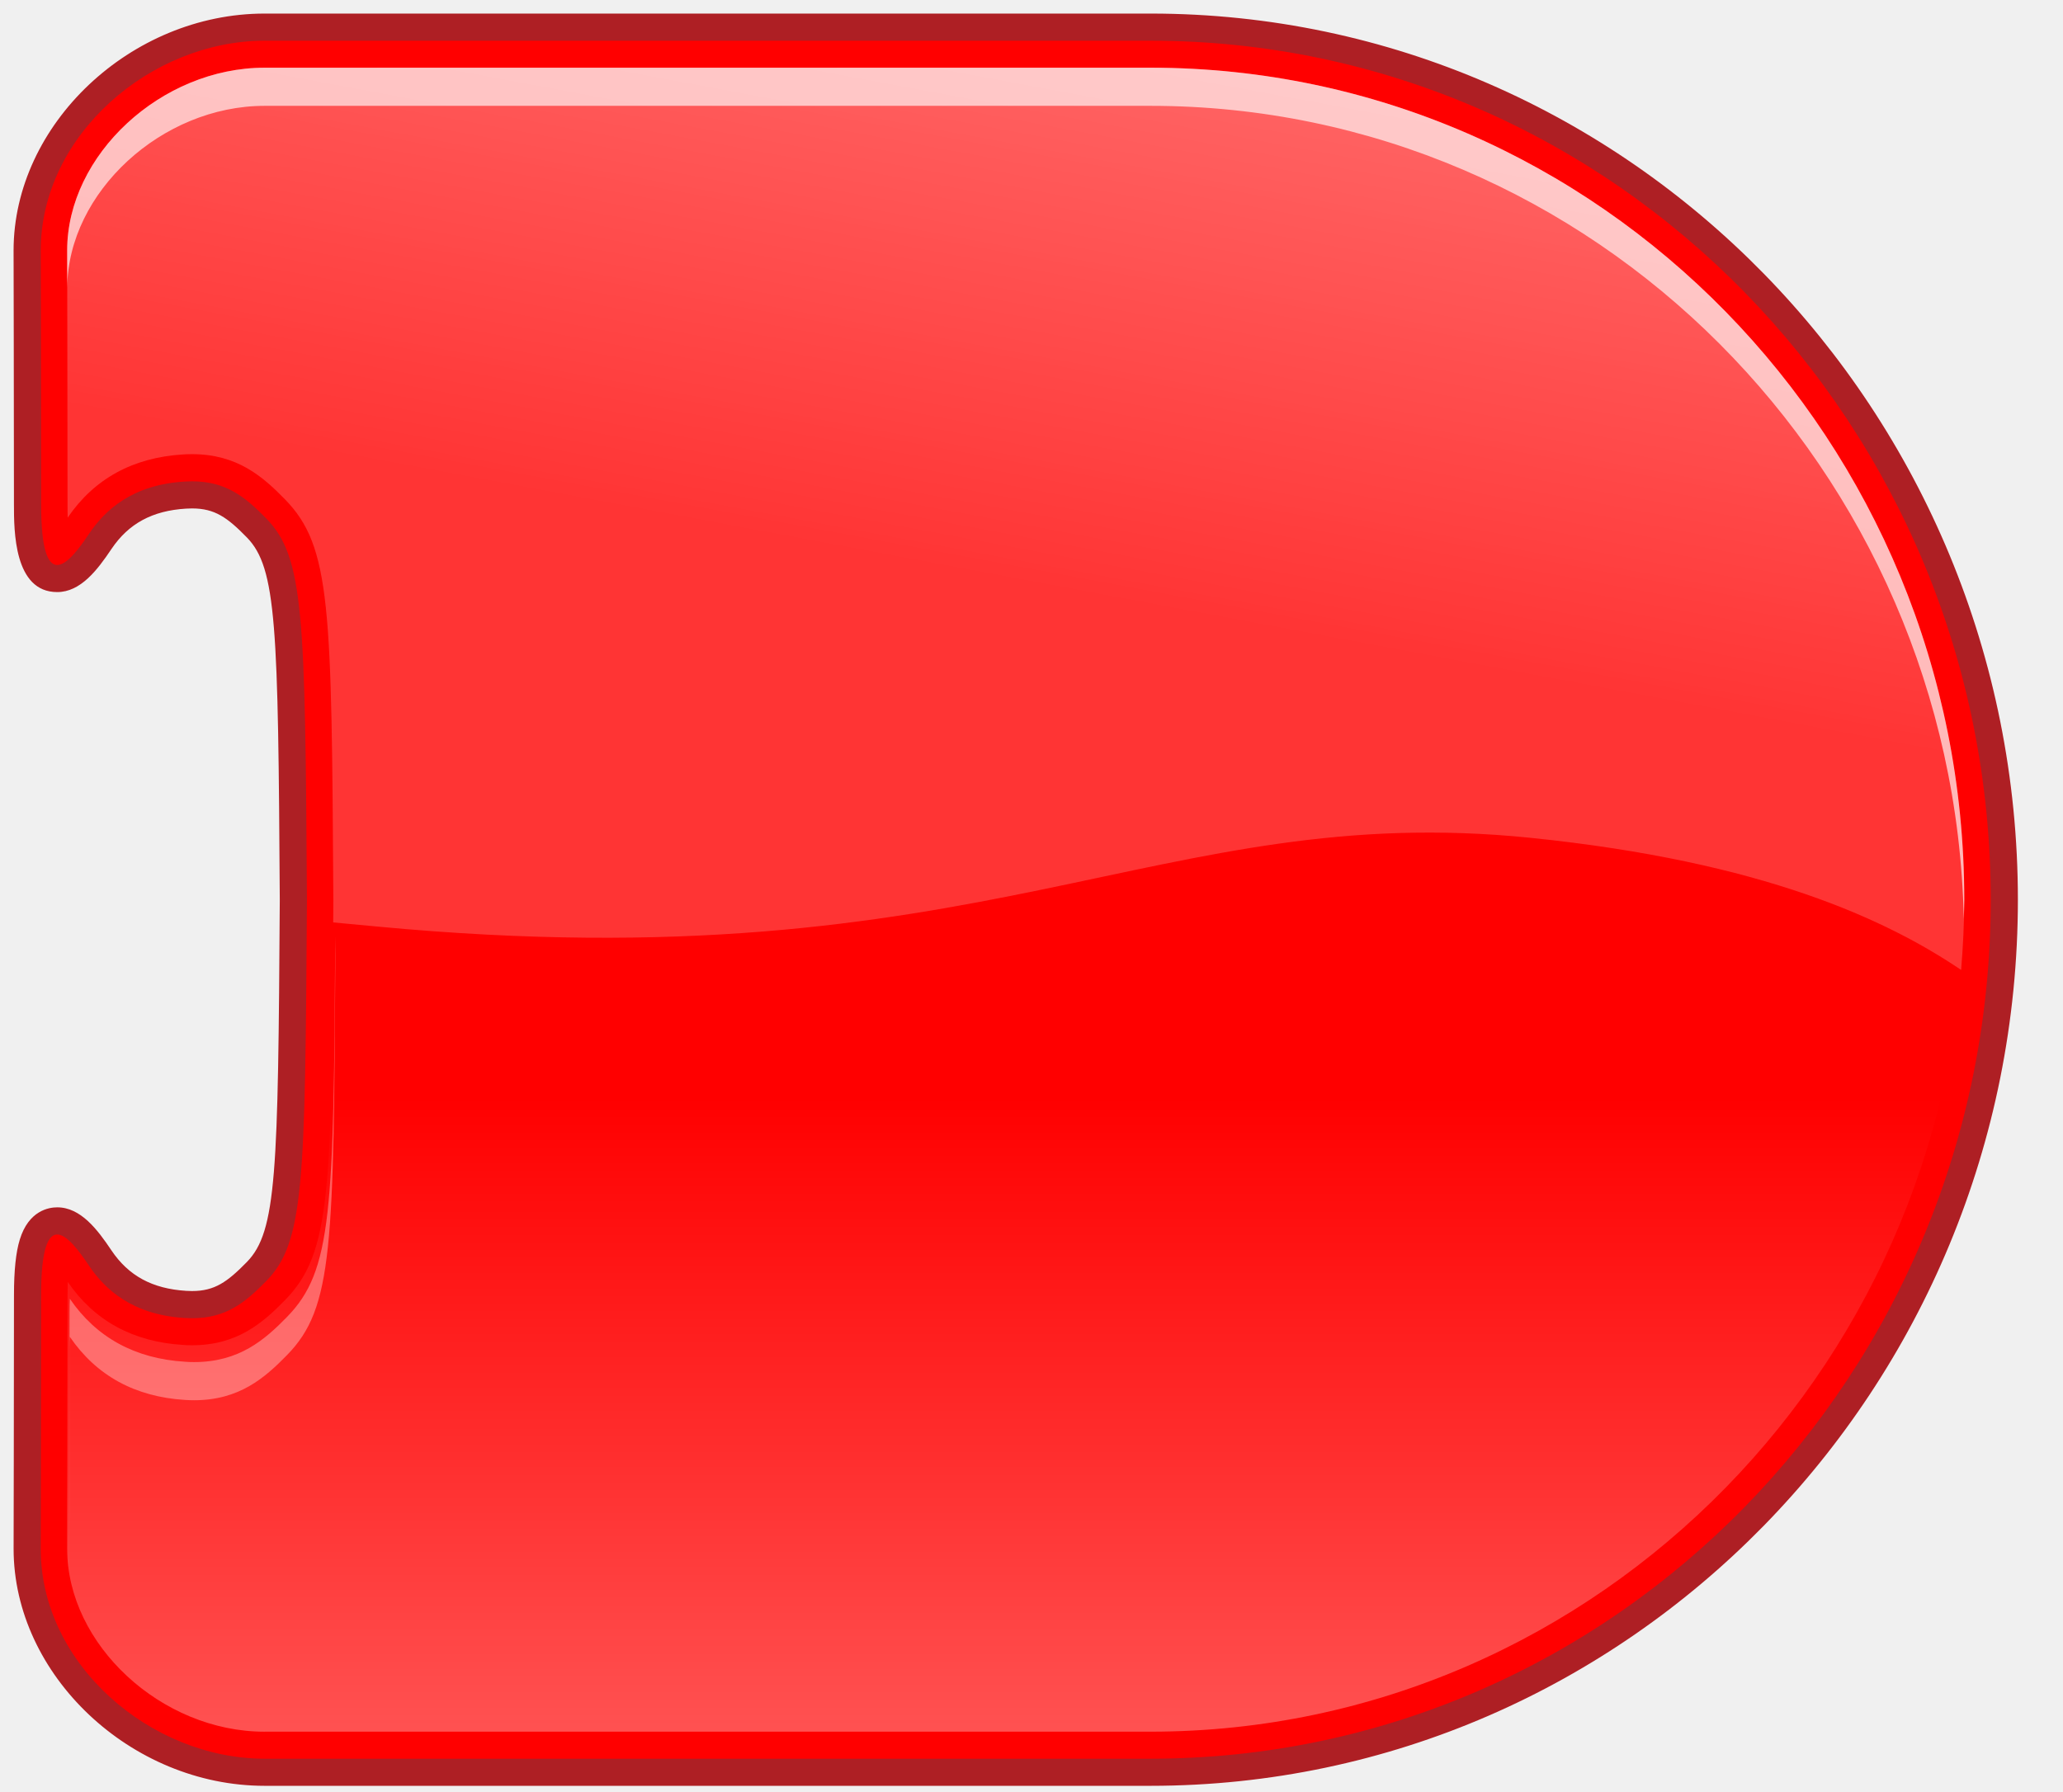
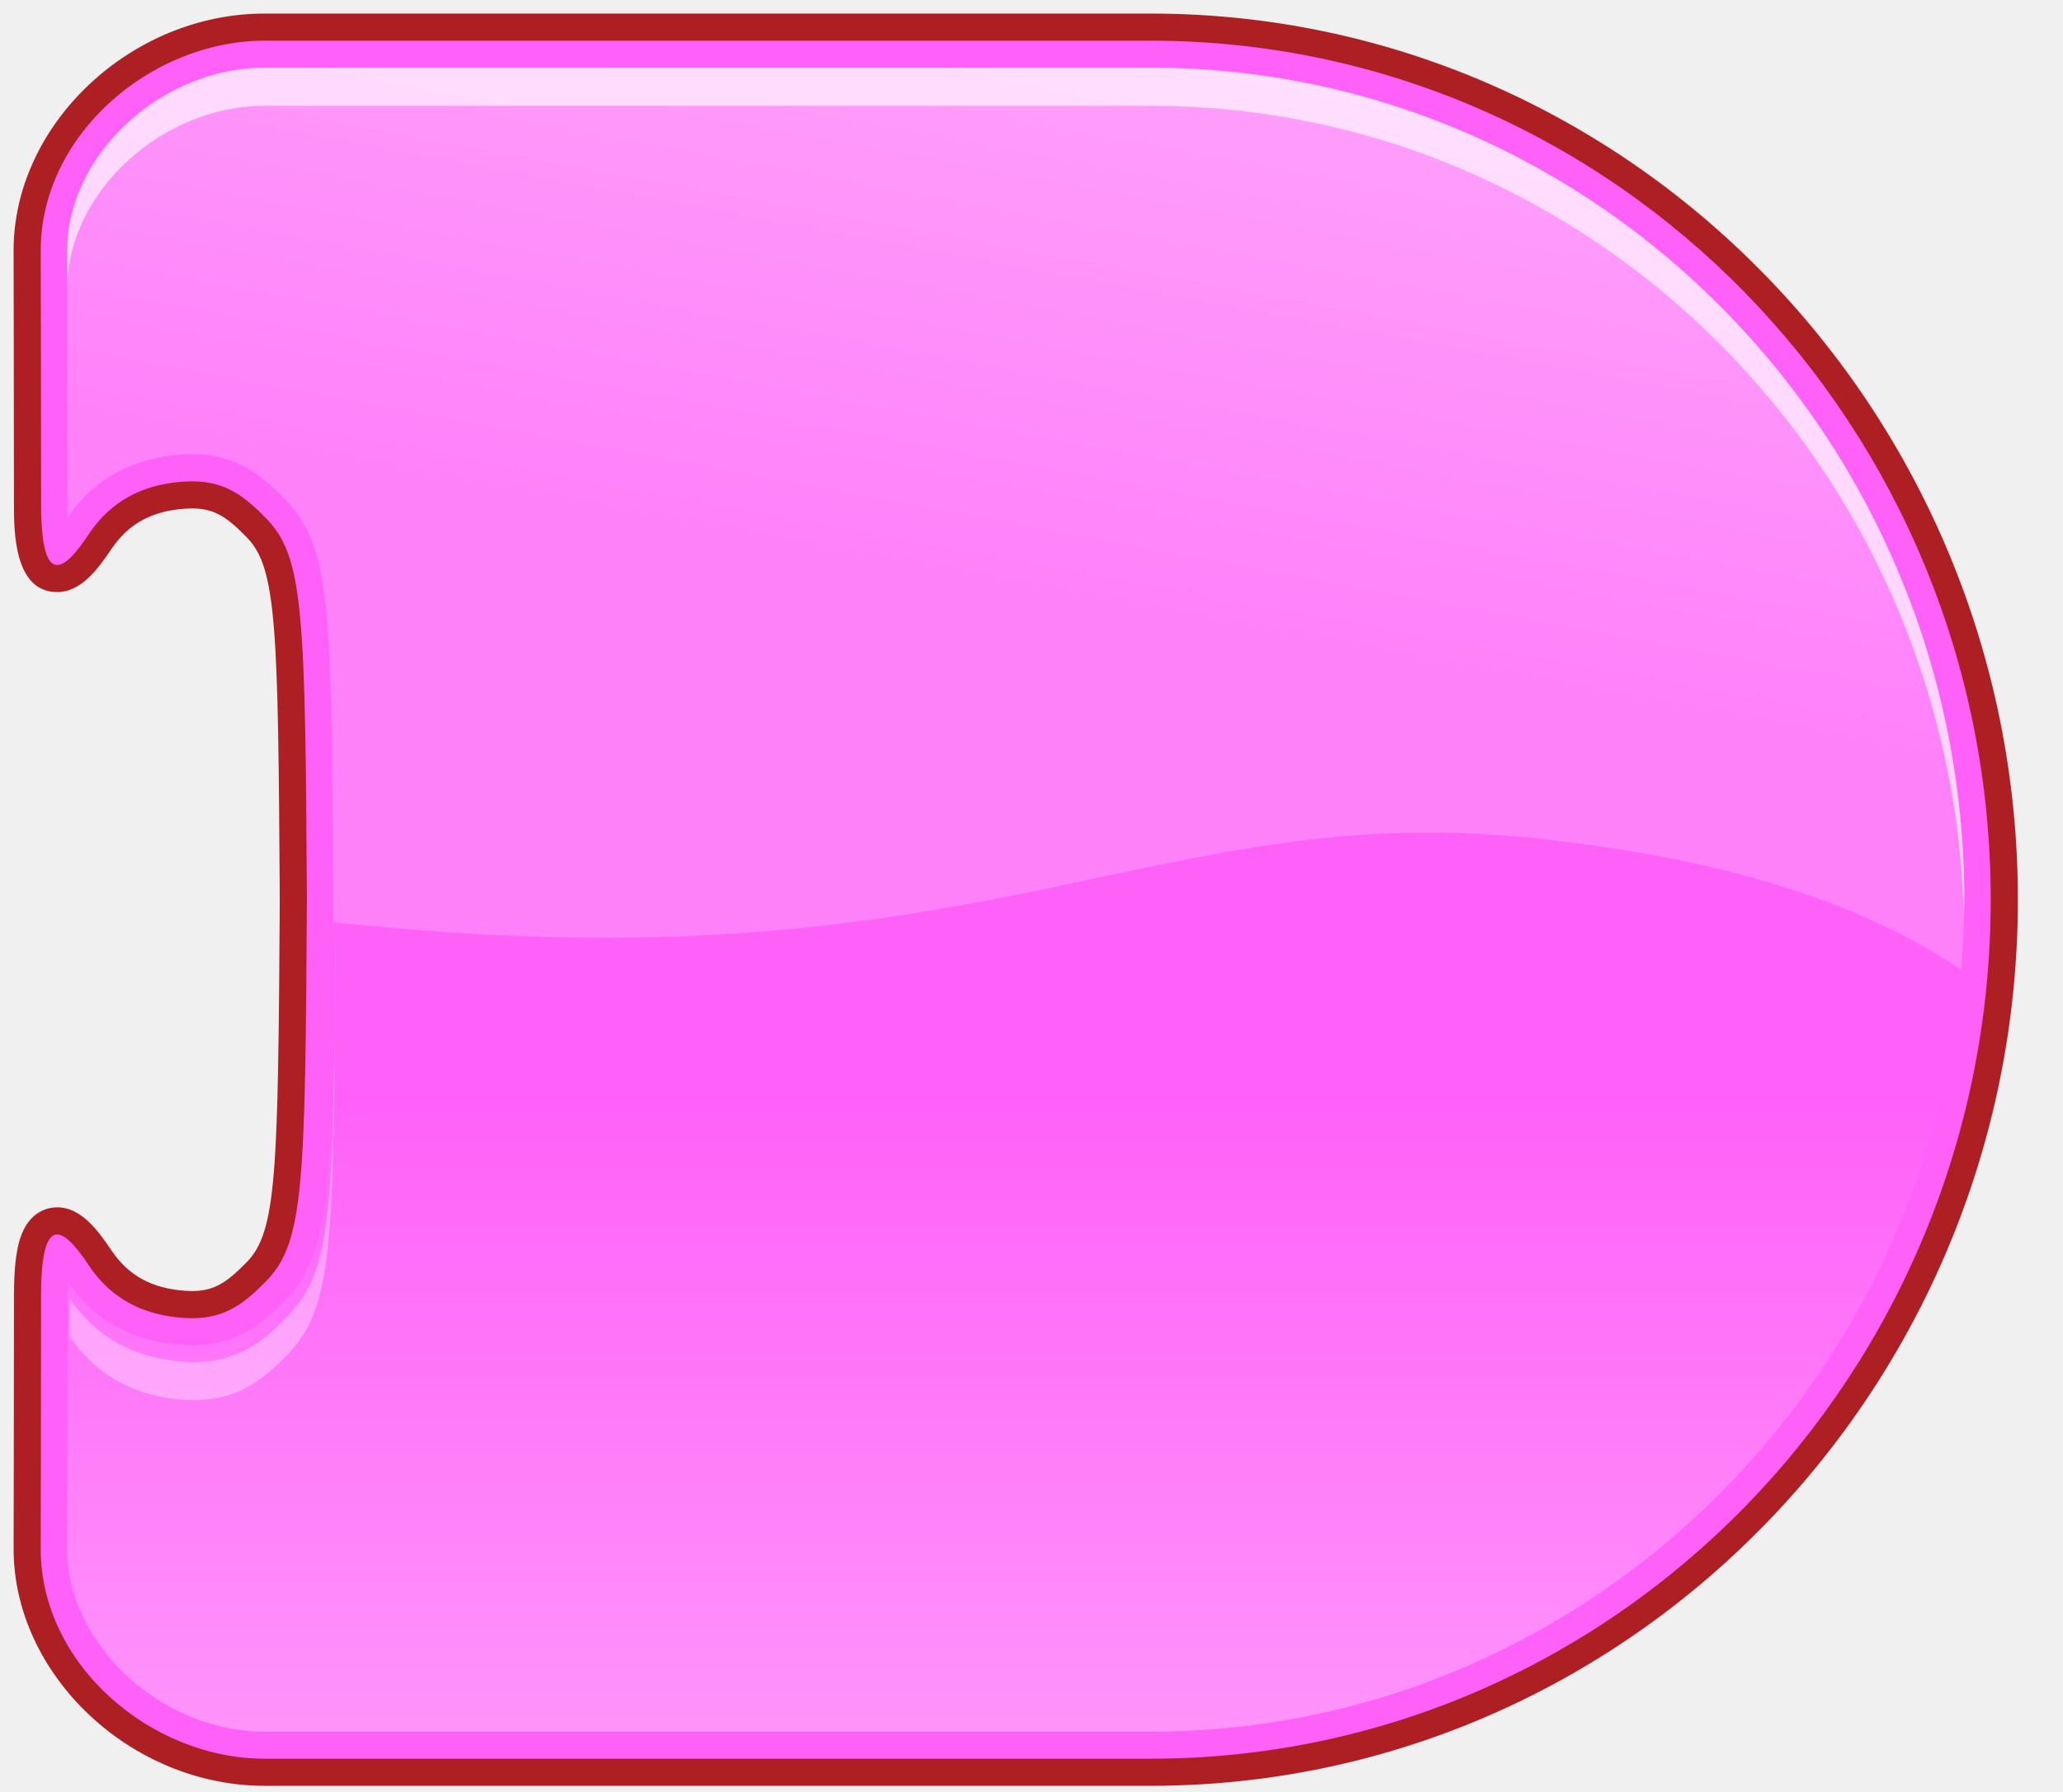
<svg xmlns="http://www.w3.org/2000/svg" width="76" height="66" viewBox="0 0 76 66">
-   <path fill="#F00" d="M9.747 65.302C5.087 65.302 1 61.455 1 57.069c0-.001.014-5.826.014-9.354 0-1.35.13-2.729 1.093-2.729.556 0 1.035.545 1.583 1.364.716 1.064 1.743 1.625 3.138 1.712.085.005.167.008.247.008 1 0 1.586-.411 2.377-1.22 1.24-1.269 1.292-3.273 1.355-13.703-.064-10.423-.115-12.427-1.355-13.695-.79-.809-1.374-1.219-2.379-1.219a3.48 3.48 0 0 0-.246.008c-1.395.085-2.421.645-3.138 1.711-.547.818-1.025 1.363-1.582 1.363-.963 0-1.093-1.38-1.093-2.73C1.014 15.057 1 9.234 1 9.233 1 4.847 5.087 1 9.747 1h32.646c17.338.005 31.443 14.428 31.443 32.15s-14.104 32.146-31.44 32.152H9.747z" />
+   <path fill="#FF61F8" d="M9.747 65.302C5.087 65.302 1 61.455 1 57.069c0-.001.014-5.826.014-9.354 0-1.35.13-2.729 1.093-2.729.556 0 1.035.545 1.583 1.364.716 1.064 1.743 1.625 3.138 1.712.085.005.167.008.247.008 1 0 1.586-.411 2.377-1.22 1.24-1.269 1.292-3.273 1.355-13.703-.064-10.423-.115-12.427-1.355-13.695-.79-.809-1.374-1.219-2.379-1.219a3.48 3.48 0 0 0-.246.008c-1.395.085-2.421.645-3.138 1.711-.547.818-1.025 1.363-1.582 1.363-.963 0-1.093-1.38-1.093-2.73C1.014 15.057 1 9.234 1 9.233 1 4.847 5.087 1 9.747 1h32.646c17.338.005 31.443 14.428 31.443 32.15s-14.104 32.146-31.44 32.152H9.747z" />
  <path fill="#AE1F24" d="M42.396 1.5c17.09.005 30.941 14.174 30.941 31.65S59.485 64.796 42.396 64.802H9.747c-4.175 0-8.247-3.459-8.247-7.732 0 0 .014-5.826.014-9.354 0-1.687.255-2.229.593-2.229.366 0 .828.636 1.167 1.143.588.874 1.594 1.812 3.522 1.933.096.006.188.009.278.009 1.241 0 1.944-.562 2.735-1.37 1.391-1.423 1.434-3.55 1.498-14.05-.064-10.5-.107-12.626-1.498-14.048-.791-.81-1.494-1.369-2.736-1.369-.089 0-.181.003-.276.009-1.929.117-2.935 1.057-3.522 1.932-.339.507-.801 1.142-1.167 1.142-.338 0-.593-.542-.593-2.23 0-3.529-.014-9.354-.014-9.354C1.5 4.962 5.572 1.5 9.747 1.5h32.649m0-1H9.747C4.821.5.5 4.581.5 9.232c0 .002.014 5.825.014 9.354 0 .967 0 3.23 1.593 3.23.865 0 1.484-.819 1.998-1.586.632-.939 1.506-1.414 2.752-1.489.075-.004.146-.007.216-.007.837 0 1.3.33 2.021 1.068 1.1 1.125 1.152 3.294 1.213 13.355-.062 10.05-.113 12.219-1.213 13.344-.724.739-1.187 1.069-2.02 1.069a3.17 3.17 0 0 1-.215-.007c-1.247-.078-2.123-.552-2.755-1.493-.512-.765-1.132-1.584-1.996-1.584-.306 0-1.051.115-1.379 1.188-.144.47-.214 1.138-.214 2.04 0 3.527-.014 9.353-.014 9.353 0 4.653 4.321 8.734 9.247 8.734h32.646c17.615-.006 31.944-14.653 31.944-32.651C74.337 15.152 60.008.505 42.396.5z" />
  <linearGradient id="a" gradientUnits="userSpaceOnUse" x1="37.419" y1="64.465" x2="37.419" y2="40.456">
    <stop offset="0" stop-color="#fff" />
    <stop offset="1" stop-color="#fff" stop-opacity="0" />
  </linearGradient>
  <path opacity=".33" fill="url(#a)" d="M9.747 63.807c-3.806 0-7.273-3.212-7.273-6.737 0 0 .014-5.826.014-9.354 0-.183.003-.343.007-.484.977 1.43 2.402 2.21 4.243 2.323.114.01.228.013.335.013 1.664 0 2.605-.823 3.426-1.662 1.705-1.744 1.717-3.984 1.782-14.748-.065-10.773-.077-13.013-1.782-14.758-.82-.842-1.762-1.664-3.426-1.664-.107 0-.221.004-.335.011-1.841.113-3.267.896-4.243 2.327a17.319 17.319 0 0 1-.007-.486c0-3.53-.014-9.357-.014-9.357 0-3.521 3.468-6.733 7.273-6.733h32.646C58.919 2.5 72.362 16.252 72.362 33.15c0 16.899-13.443 30.65-29.967 30.656H9.747z" />
  <path opacity=".65" fill="#FFF" d="M9.747 3.9h32.646c16.295.006 29.587 13.379 29.952 29.953.005-.235.018-.467.018-.703 0-16.898-13.443-30.65-29.97-30.655H9.747c-3.806 0-7.273 3.212-7.273 6.733l.003 1.357C2.509 7.084 5.959 3.9 9.747 3.9z" />
  <linearGradient id="b" gradientUnits="userSpaceOnUse" x1="43.832" y1="-12.517" x2="37.529" y2="21.331">
    <stop offset="0" stop-color="#fff" />
    <stop offset="1" stop-color="#fff" stop-opacity=".39" />
  </linearGradient>
  <path opacity=".53" fill="url(#b)" d="M2.494 19.072c.977-1.431 2.402-2.214 4.243-2.327.114-.007.228-.011.335-.011 1.664 0 2.605.822 3.426 1.664 1.705 1.745 1.717 3.984 1.782 14.758-.003.285-.003.56-.005.832l1.623.152c22.455 2.119 28.742-4.676 42.488-3.269 8.579.876 13.142 3.03 15.861 4.868.07-.855.114-1.717.114-2.59 0-16.898-13.443-30.65-29.97-30.655H9.747c-3.806 0-7.273 3.212-7.273 6.733 0 0 .014 5.827.014 9.357-.001.184.002.345.006.488z" />
  <path opacity=".34" fill="#FFF" d="M2.562 49.742c0-.184.004-.342.01-.486.975 1.43 2.402 2.212 4.24 2.326.116.008.227.012.336.012 1.666 0 2.604-.823 3.425-1.663 1.706-1.744 1.718-3.984 1.782-14.748 0-.241-.001-.47-.004-.702-.061 10.153-.111 12.338-1.778 14.044-.82.84-1.759 1.663-3.425 1.663-.109 0-.22-.003-.336-.013-1.838-.112-3.266-.895-4.24-2.322-.006.141-.01.303-.01.484 0 3.528-.012 9.355-.012 9.355l.002.045c.005-1.934.01-5.522.01-7.995z" />
</svg>
